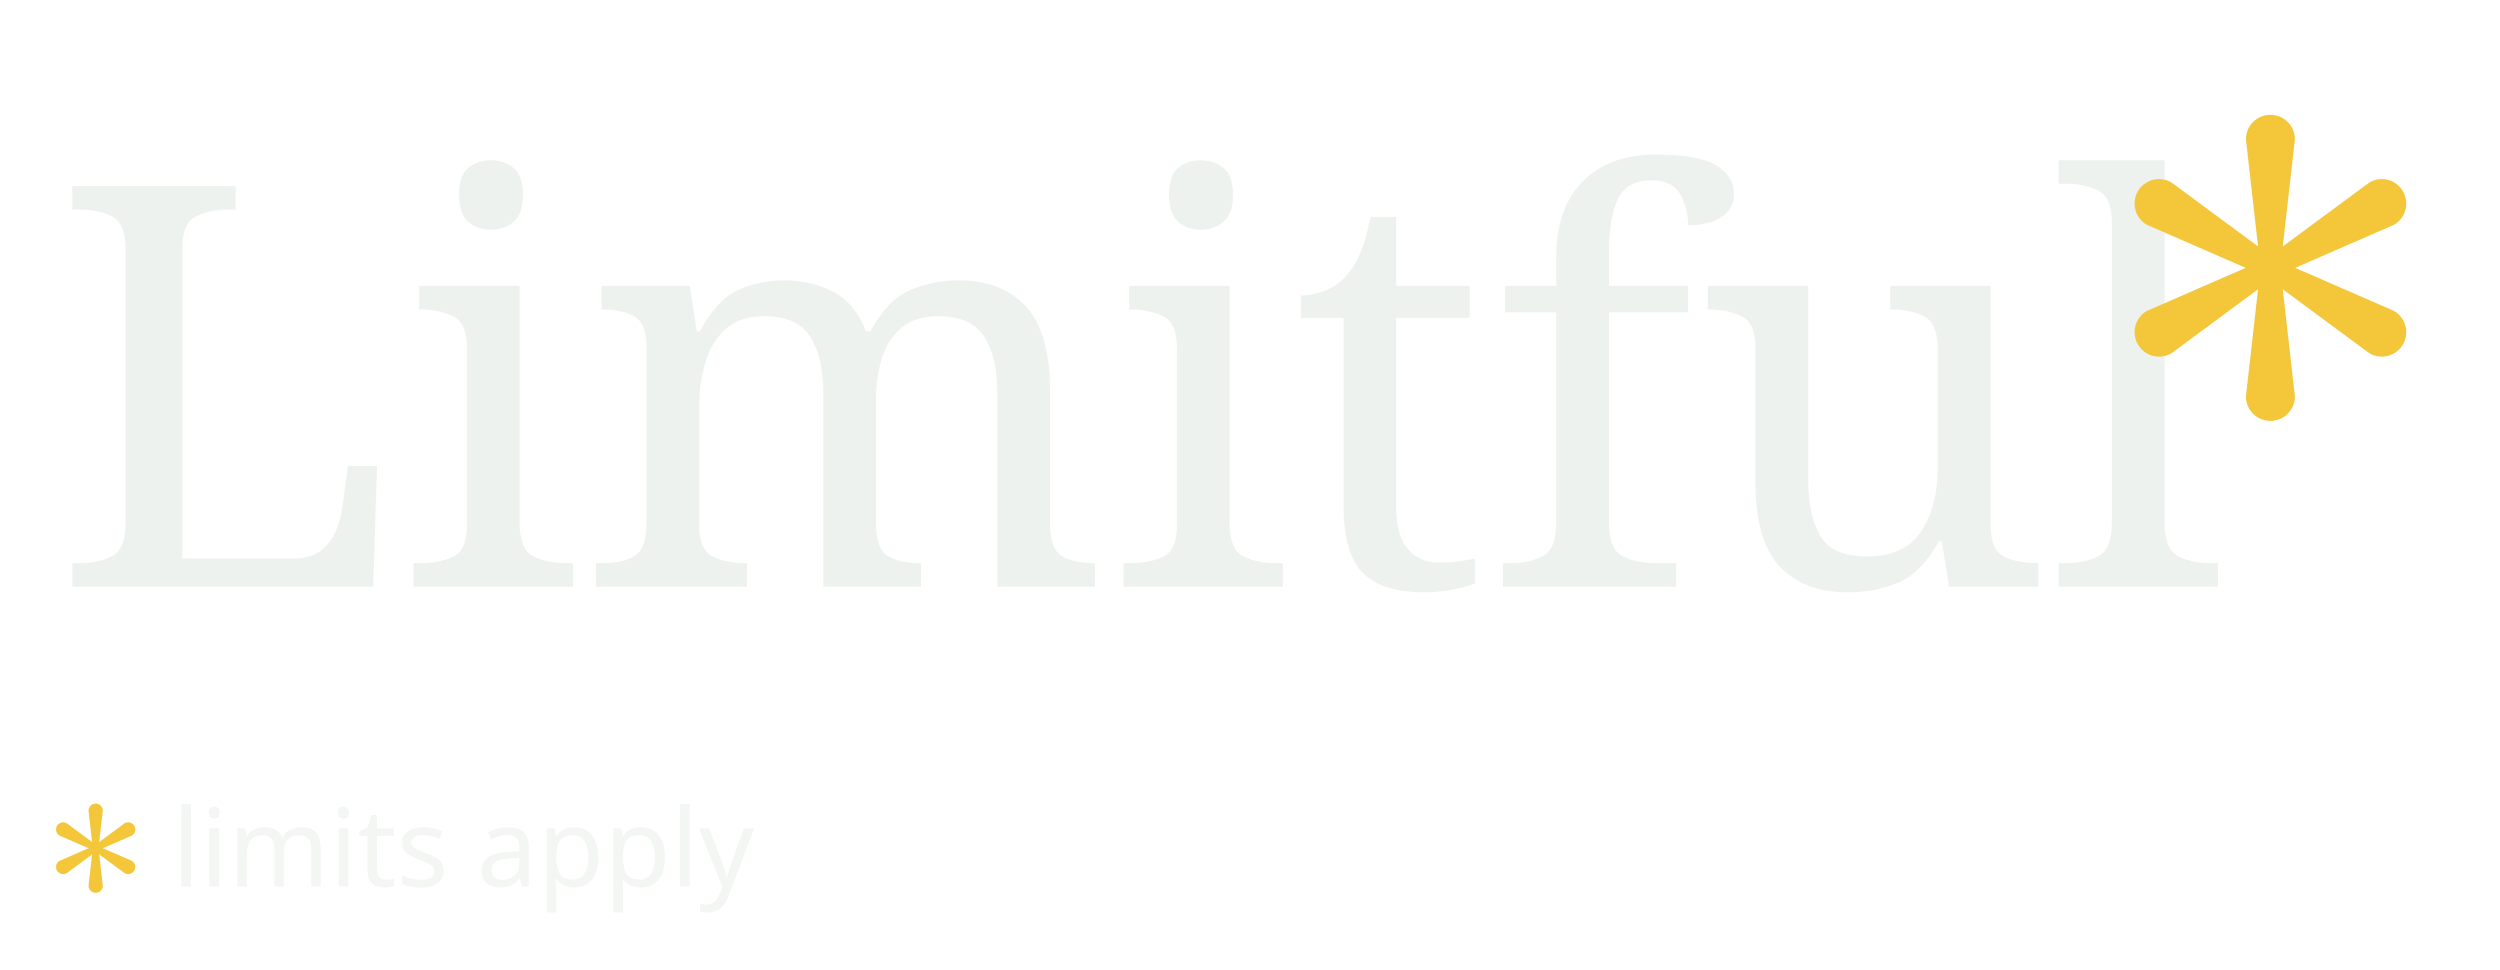
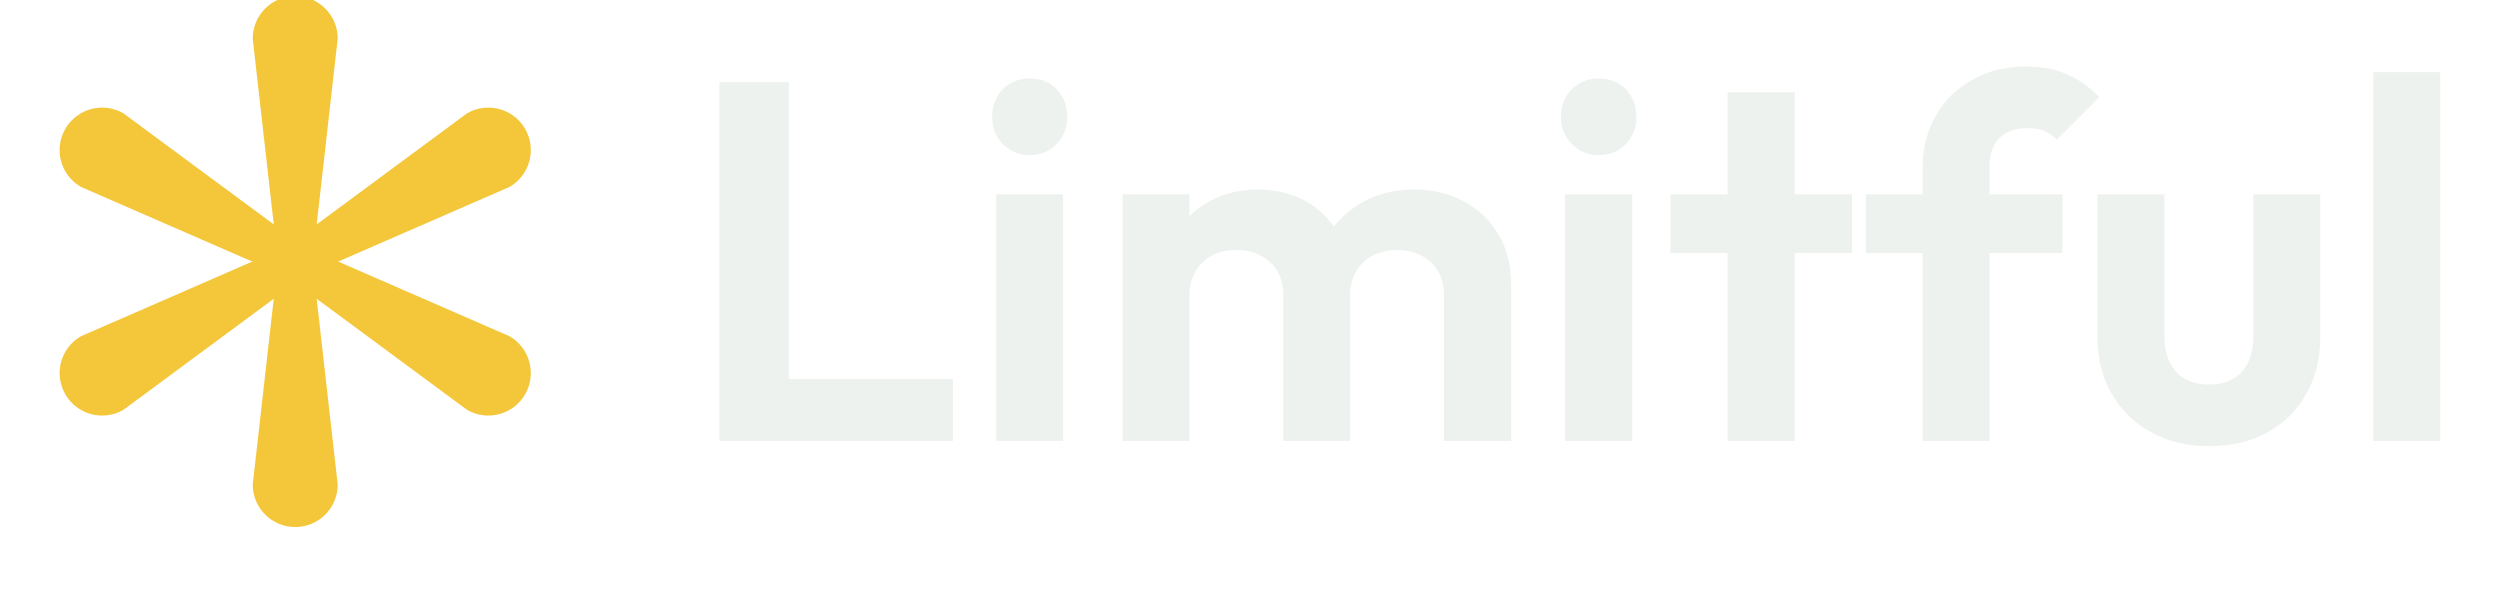
- <svg xmlns="http://www.w3.org/2000/svg" viewBox="0 0 392 152" role="img" aria-labelledby="t">
-   <text x="8" y="92" font-family="Charter, 'Iowan Old Style', Georgia, serif" font-size="88" fill="#eef2ef" textLength="322" lengthAdjust="spacingAndGlyphs">Limitful</text>
-   <g transform="translate(356 42)" fill="#f4c63a">
-     <path d="M -1.56 0 L -3.84 -20.16 A 3.84 3.84 0 0 1 3.84 -20.16 L 1.56 0 Z" transform="rotate(0)" />
-     <path d="M -1.56 0 L -3.84 -20.16 A 3.84 3.84 0 0 1 3.84 -20.16 L 1.56 0 Z" transform="rotate(60)" />
-     <path d="M -1.56 0 L -3.84 -20.16 A 3.84 3.84 0 0 1 3.84 -20.16 L 1.56 0 Z" transform="rotate(120)" />
-     <path d="M -1.56 0 L -3.84 -20.16 A 3.84 3.84 0 0 1 3.84 -20.16 L 1.56 0 Z" transform="rotate(180)" />
-     <path d="M -1.56 0 L -3.84 -20.16 A 3.84 3.84 0 0 1 3.84 -20.16 L 1.56 0 Z" transform="rotate(240)" />
-     <path d="M -1.56 0 L -3.84 -20.16 A 3.84 3.84 0 0 1 3.84 -20.16 L 1.56 0 Z" transform="rotate(300)" />
-     <circle r="2.52" />
+ <svg xmlns="http://www.w3.org/2000/svg" viewBox="0 0 669 164" role="img" aria-labelledby="t">
+   <g transform="translate(79.0 70.0)" fill="#f4c63a">
+     <path d="M -4.62 0 L -11.37 -59.67 A 11.37 11.37 0 0 1 11.37 -59.67 L 4.62 0 Z" transform="rotate(0)" />
+     <path d="M -4.62 0 L -11.37 -59.67 A 11.37 11.37 0 0 1 11.37 -59.67 L 4.62 0 Z" transform="rotate(60)" />
+     <path d="M -4.62 0 L -11.37 -59.67 A 11.37 11.37 0 0 1 11.37 -59.67 L 4.62 0 Z" transform="rotate(120)" />
+     <path d="M -4.62 0 L -11.37 -59.67 A 11.37 11.37 0 0 1 11.37 -59.67 L 4.62 0 Z" transform="rotate(180)" />
+     <path d="M -4.62 0 L -11.37 -59.67 A 11.37 11.37 0 0 1 11.37 -59.67 L 4.62 0 Z" transform="rotate(240)" />
+     <path d="M -4.62 0 L -11.37 -59.67 A 11.37 11.37 0 0 1 11.37 -59.67 L 4.62 0 Z" transform="rotate(300)" />
+     <circle r="7.46" />
  </g>
-   <g transform="translate(15 133)" fill="#f4c63a">
-     <path d="M -0.45 0 L -1.12 -5.88 A 1.12 1.12 0 0 1 1.12 -5.88 L 0.45 0 Z" transform="rotate(0)" />
-     <path d="M -0.45 0 L -1.12 -5.88 A 1.12 1.12 0 0 1 1.12 -5.88 L 0.45 0 Z" transform="rotate(60)" />
-     <path d="M -0.45 0 L -1.12 -5.88 A 1.12 1.12 0 0 1 1.12 -5.88 L 0.45 0 Z" transform="rotate(120)" />
-     <path d="M -0.45 0 L -1.12 -5.88 A 1.12 1.12 0 0 1 1.12 -5.88 L 0.45 0 Z" transform="rotate(180)" />
-     <path d="M -0.45 0 L -1.12 -5.88 A 1.12 1.12 0 0 1 1.12 -5.88 L 0.45 0 Z" transform="rotate(240)" />
-     <path d="M -0.45 0 L -1.12 -5.88 A 1.12 1.12 0 0 1 1.12 -5.88 L 0.45 0 Z" transform="rotate(300)" />
-     <circle r="0.73" />
-   </g>
-   <text x="27" y="139" font-family="'Avenir Next', 'Segoe UI', system-ui, sans-serif" font-size="17" fill="#eef2ef" opacity="0.72">limits apply</text>
+   <path d="M192.5 118V22H211.1V118ZM206.2 118V101.4H255V118Z M266.6 118V52H284.5V118ZM275.5 41.5Q271.2 41.5 268.3 38.5Q265.5 35.6 265.5 31.2Q265.5 26.9 268.3 23.9Q271.2 21 275.5 21Q280 21 282.8 23.9Q285.6 26.9 285.6 31.2Q285.6 35.6 282.8 38.5Q280 41.5 275.5 41.5Z M300.4 118V52H318.3V118ZM343.4 118V79.1Q343.4 73.3 339.8 70.1Q336.2 66.9 330.9 66.9Q327.3 66.9 324.5 68.3Q321.6 69.8 320 72.5Q318.3 75.2 318.3 79.1L311.3 75.7Q311.3 68 314.7 62.4Q318 56.9 323.8 53.8Q329.5 50.7 336.7 50.7Q343.6 50.7 349.2 53.7Q354.8 56.8 358.1 62.4Q361.3 67.9 361.3 75.6V118ZM386.4 118V79.1Q386.4 73.3 382.8 70.1Q379.2 66.9 373.9 66.9Q370.4 66.9 367.5 68.3Q364.6 69.8 363 72.5Q361.3 75.2 361.3 79.1L351.1 76.7Q351.6 68.7 355.3 62.9Q359 57.1 365 53.9Q371 50.7 378.4 50.7Q385.7 50.7 391.6 53.8Q397.5 56.9 400.9 62.6Q404.4 68.3 404.4 76.3V118Z M418.8 118V52H436.8V118ZM427.8 41.5Q423.5 41.5 420.6 38.5Q417.7 35.6 417.7 31.2Q417.7 26.9 420.6 23.9Q423.5 21 427.8 21Q432.3 21 435.1 23.9Q437.9 26.9 437.9 31.2Q437.9 35.6 435.1 38.5Q432.3 41.5 427.8 41.5Z M462.3 118V24.7H480.3V118ZM447 67.7V52H495.6V67.7Z M514.5 118V44.9Q514.5 37.1 518 31Q521.4 24.9 527.7 21.4Q533.9 17.8 542.3 17.8Q548.8 17.8 553.4 20Q558.1 22.1 561.8 26L550.4 37.4Q549 35.9 547.2 35.1Q545.3 34.3 542.7 34.3Q537.8 34.3 535.1 36.9Q532.4 39.6 532.4 44.5V118ZM499.3 67.7V52H551.9V67.7Z M591.1 119.4Q582.5 119.4 575.7 115.7Q568.9 112 565.1 105.4Q561.3 98.9 561.3 90.3V52H579.2V89.9Q579.2 94 580.6 96.9Q582 99.8 584.7 101.4Q587.4 102.9 591.2 102.9Q596.8 102.9 599.9 99.5Q603 96.1 603 89.9V52H620.9V90.3Q620.9 99 617.1 105.5Q613.4 112.1 606.6 115.8Q599.9 119.4 591.1 119.4Z M635.1 118V19.3H653V118Z" fill="#eef2ef" />
</svg>
